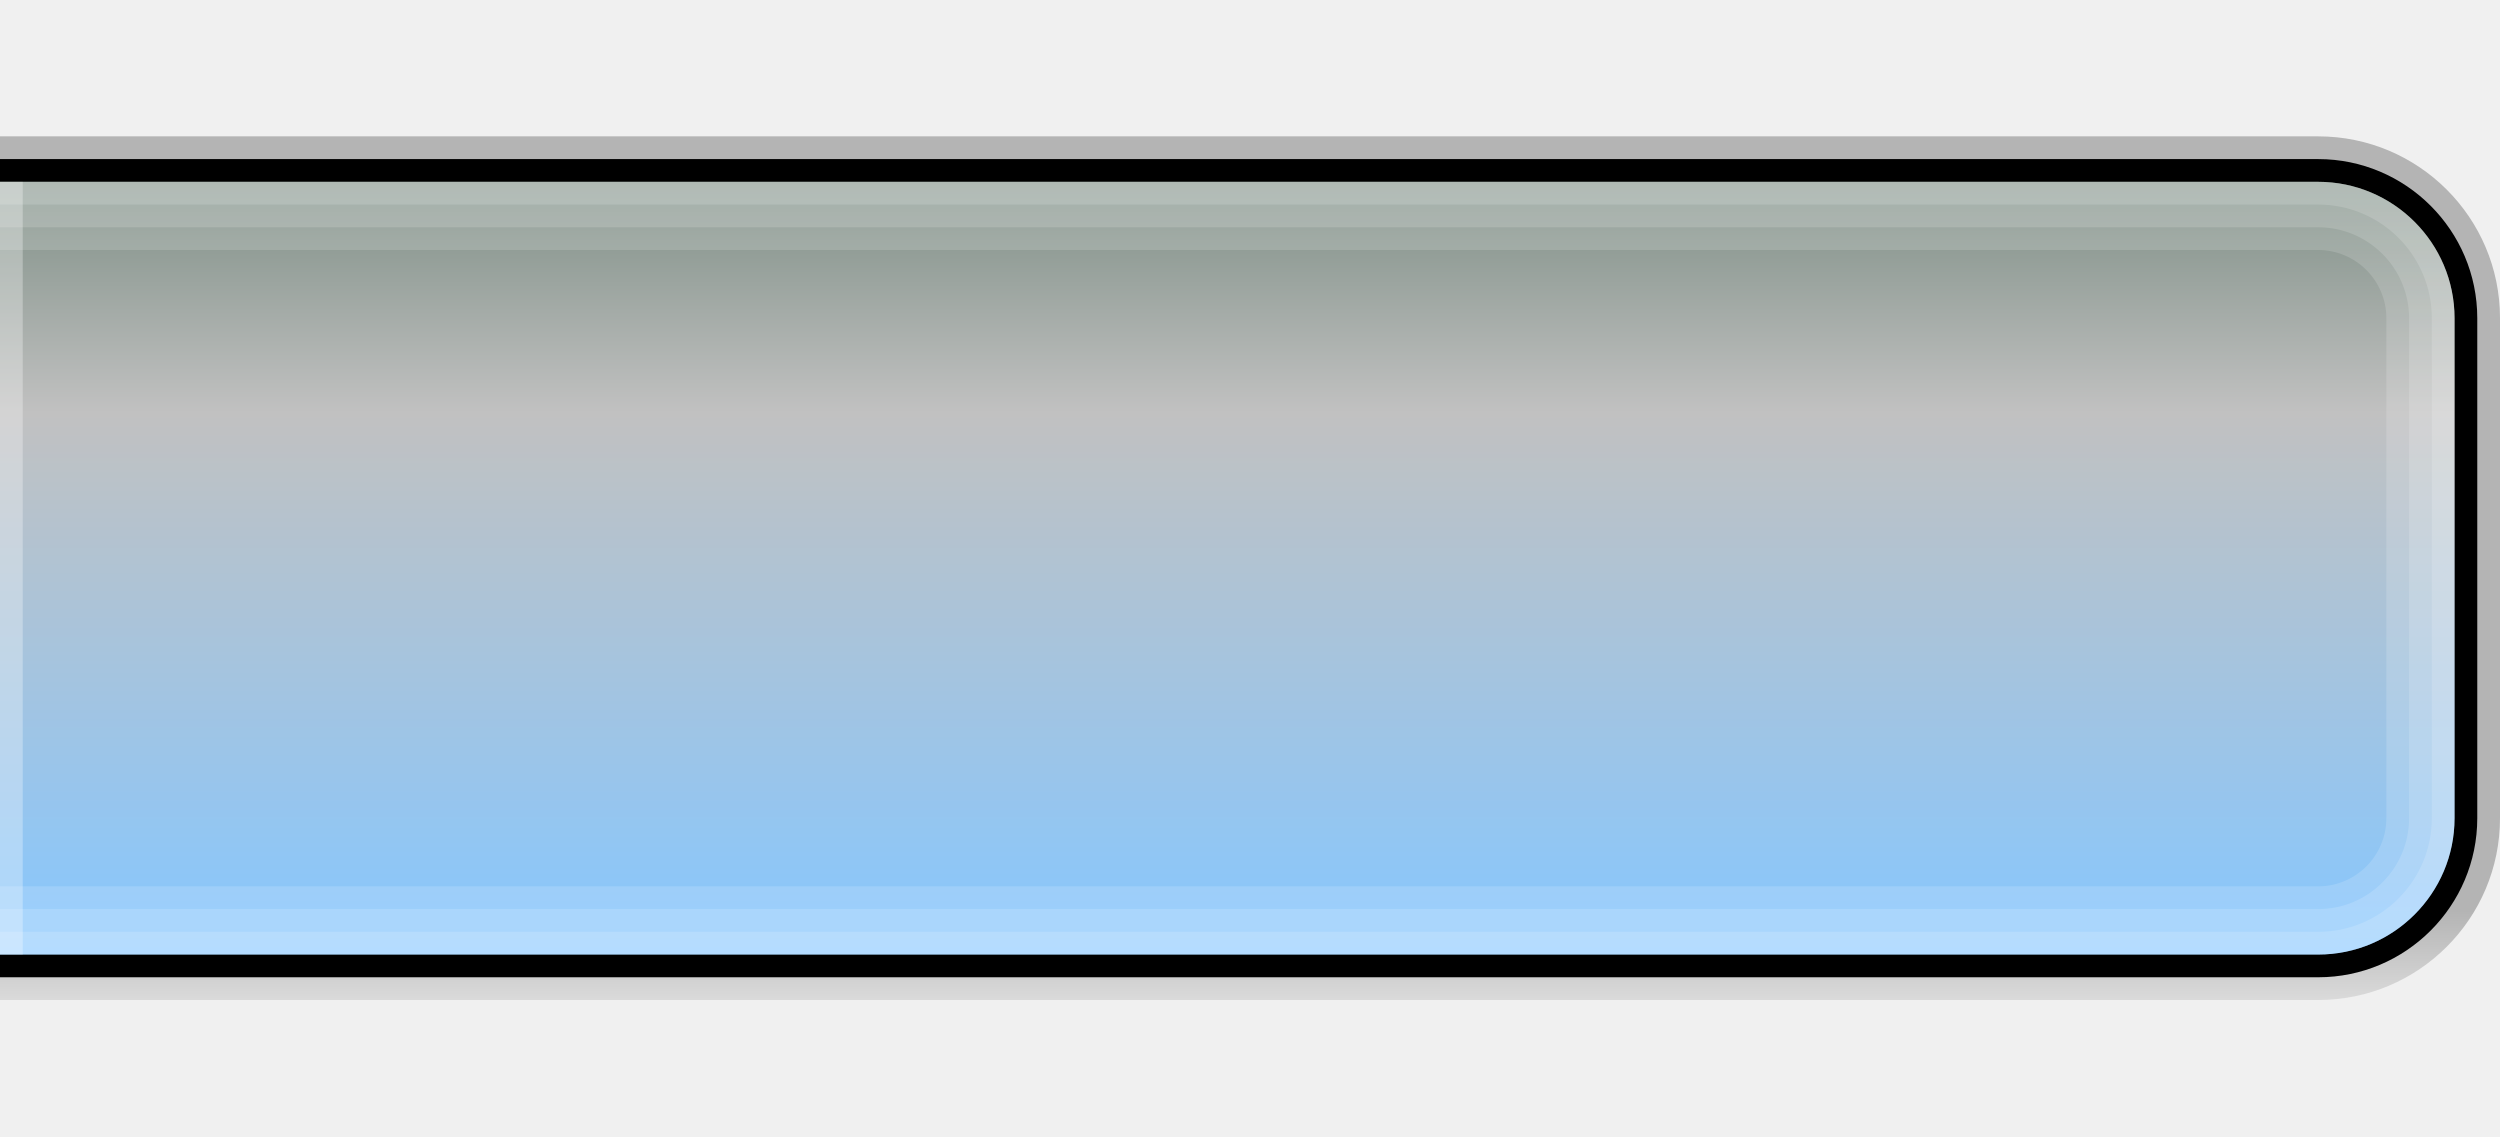
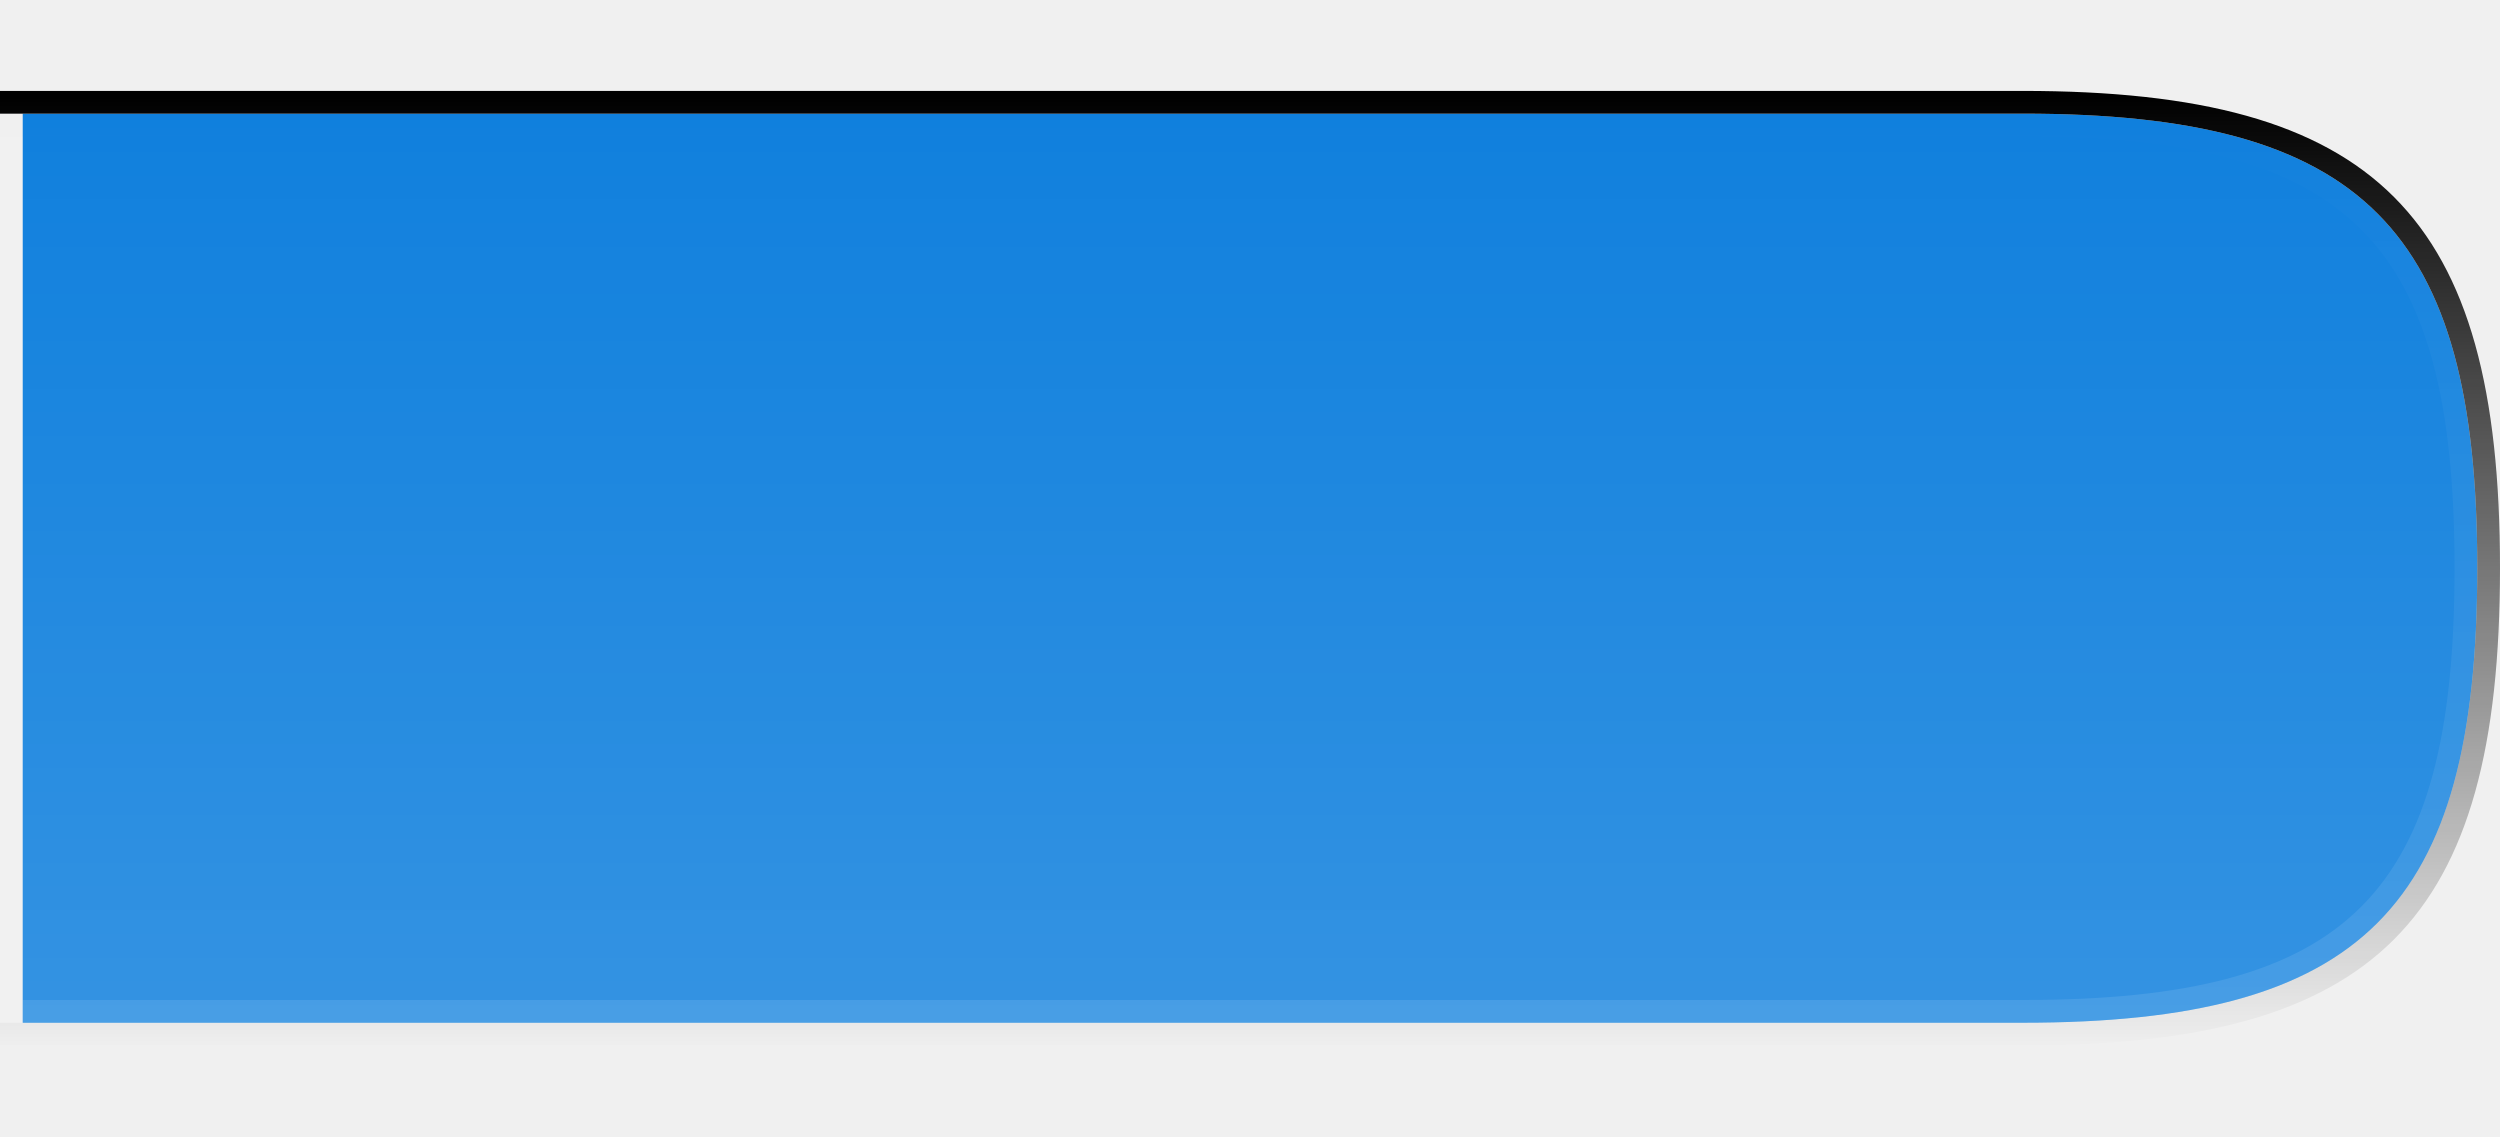
<svg xmlns="http://www.w3.org/2000/svg" baseProfile="tiny" height="50px" version="1.1" viewBox="0 0 110 50" width="110px" x="0px" y="0px">
+   <path d="M1,5h88c14.953,0,20,5.047,20,20s-5.047,20-20,20H1V5z" fill="#1080DD" />
+   <linearGradient gradientTransform="matrix(-1 0 0 1 -330 0)" gradientUnits="userSpaceOnUse" id="SVGID_1_" x1="-385" x2="-385" y1="4" y2="46.224">
+     <stop offset="0" style="stop-color:#000000" />
+     <stop offset="0.006" style="stop-color:#000000" />
+     <stop offset="1" style="stop-color:#000000;stop-opacity:0" />
+   </linearGradient>
+   <path d="M89,45c14.953,0,20-5.047,20-20S103.953,5,89,5H0V4h89c15.558,0,21,5.446,21,21  c0,15.561-5.442,21-21,21H0v-1H89z" fill="url(#SVGID_1_)" />
+   <linearGradient gradientTransform="matrix(-1 0 0 1 -330 0)" gradientUnits="userSpaceOnUse" id="SVGID_2_" x1="-385" x2="-385" y1="45" y2="5.113">
+     <stop offset="0" style="stop-color:#FFFFFF" />
+     <stop offset="1" style="stop-color:#FFFFFF;stop-opacity:0" />
+   </linearGradient>
+   <path d="M1,5h88c14.953,0,20,5.047,20,20s-5.047,20-20,20H1V5z" fill="url(#SVGID_2_)" fill-opacity="0.15" stroke-opacity="0.15" />
  <rect fill="none" height="50" width="110" />
-   <linearGradient gradientTransform="matrix(-1 0 0 1 -1122 0)" gradientUnits="userSpaceOnUse" id="SVGID_1_" x1="-1177" x2="-1177" y1="44" y2="6">
-     <stop offset="0" style="stop-color:#999999" />
-     <stop offset="0.103" style="stop-color:#000000" />
-     <stop offset="1" style="stop-color:#000000" />
+   <linearGradient gradientTransform="matrix(1 0 0 1 135 0)" gradientUnits="userSpaceOnUse" id="SVGID_3_" x1="-80.5" x2="-80.5" y1="45" y2="5.141">
+     <stop offset="0" style="stop-color:#FFFFFF" />
+     <stop offset="1" style="stop-color:#FFFFFF;stop-opacity:0" />
  </linearGradient>
-   <path d="M102,6c4.418,0,8,3.582,8,8v22c0,4.418-3.582,8-8,8H0V6H102z" fill="url(#SVGID_1_)" fill-opacity="0.25" stroke-opacity="0.25" />
-   <path d="M102,7c3.859,0,7,3.141,7,7v22c0,3.859-3.141,7-7,7H0V7H102z" />
-   <linearGradient gradientTransform="matrix(-1 0 0 1 -1122 0)" gradientUnits="userSpaceOnUse" id="SVGID_2_" x1="-1176" x2="-1176" y1="41.872" y2="8.022">
-     <stop offset="0" style="stop-color:#86C7FF" />
-     <stop offset="0.7" style="stop-color:#C1C1C1" />
-     <stop offset="1" style="stop-color:#7F8F86" />
-   </linearGradient>
-   <path d="M102,8c3.309,0,6,2.691,6,6v22c0,3.309-2.691,6-6,6H0V8H102z" fill="url(#SVGID_2_)" />
-   <path d="M102,39c1.654,0,3-1.346,3-3V14c0-1.654-1.346-3-3-3H0V8h102  c3.309,0,6,2.691,6,6v22c0,3.309-2.691,6-6,6H0v-3H102z" fill="#FFFFFF" fill-opacity="0.15" stroke-opacity="0.15" />
-   <path d="M102,40c2.205,0,4-1.795,4-4V14c0-2.205-1.795-4-4-4H0V8h102  c3.309,0,6,2.691,6,6v22c0,3.309-2.691,6-6,6H0v-2H102z" fill="#FFFFFF" fill-opacity="0.15" stroke-opacity="0.15" />
-   <path d="M102,41c2.757,0,5-2.243,5-5V14c0-2.757-2.243-5-5-5H0V8h102  c3.309,0,6,2.691,6,6v22c0,3.309-2.691,6-6,6H0v-1H102z" fill="#FFFFFF" fill-opacity="0.15" stroke-opacity="0.15" />
-   <rect fill="#FFFFFF" fill-opacity="0.3" height="34" stroke-opacity="0.3" width="1" y="8" />
+   <path d="M89,5H0v1h89c14.383,0,19,4.617,19,19s-4.617,19-19,19H0v1h89c14.953,0,20-5.047,20-20  S103.953,5,89,5z" fill="url(#SVGID_3_)" fill-opacity="0.1" stroke-opacity="0.1" />
+   <rect fill="#FFFFFF" fill-opacity="0.05" height="38" stroke-opacity="0.05" width="1" y="6" />
</svg>
